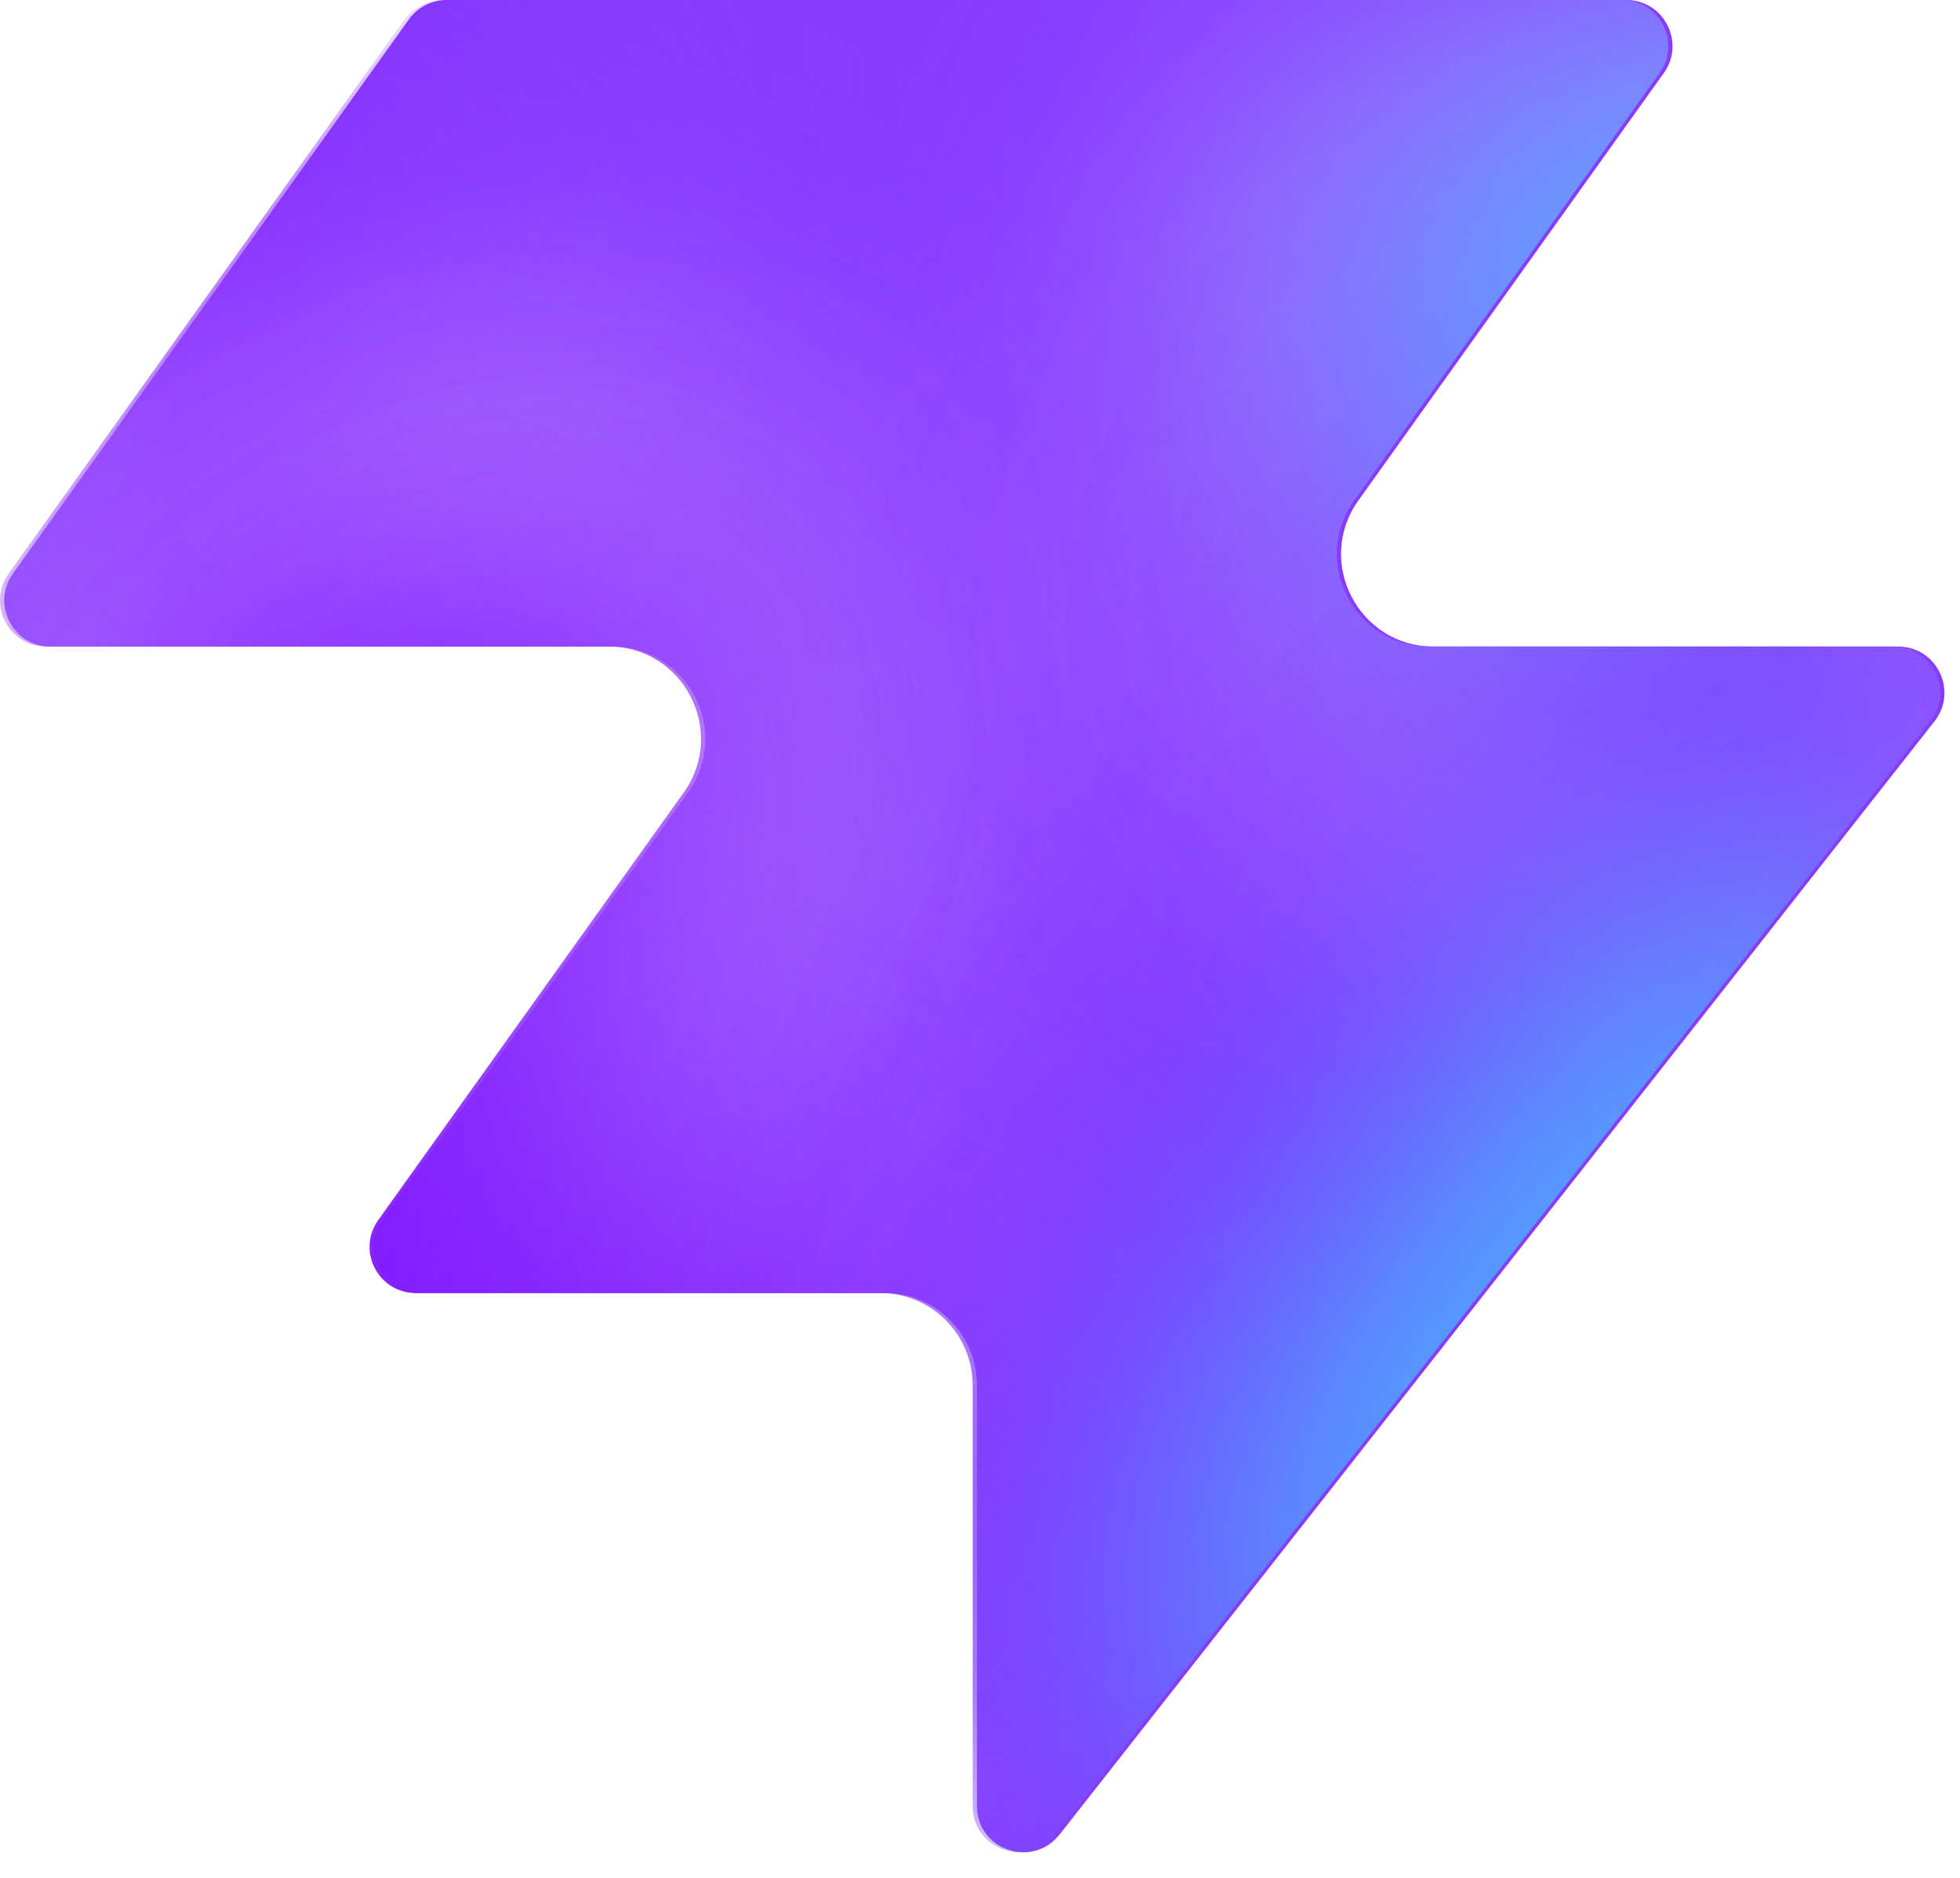
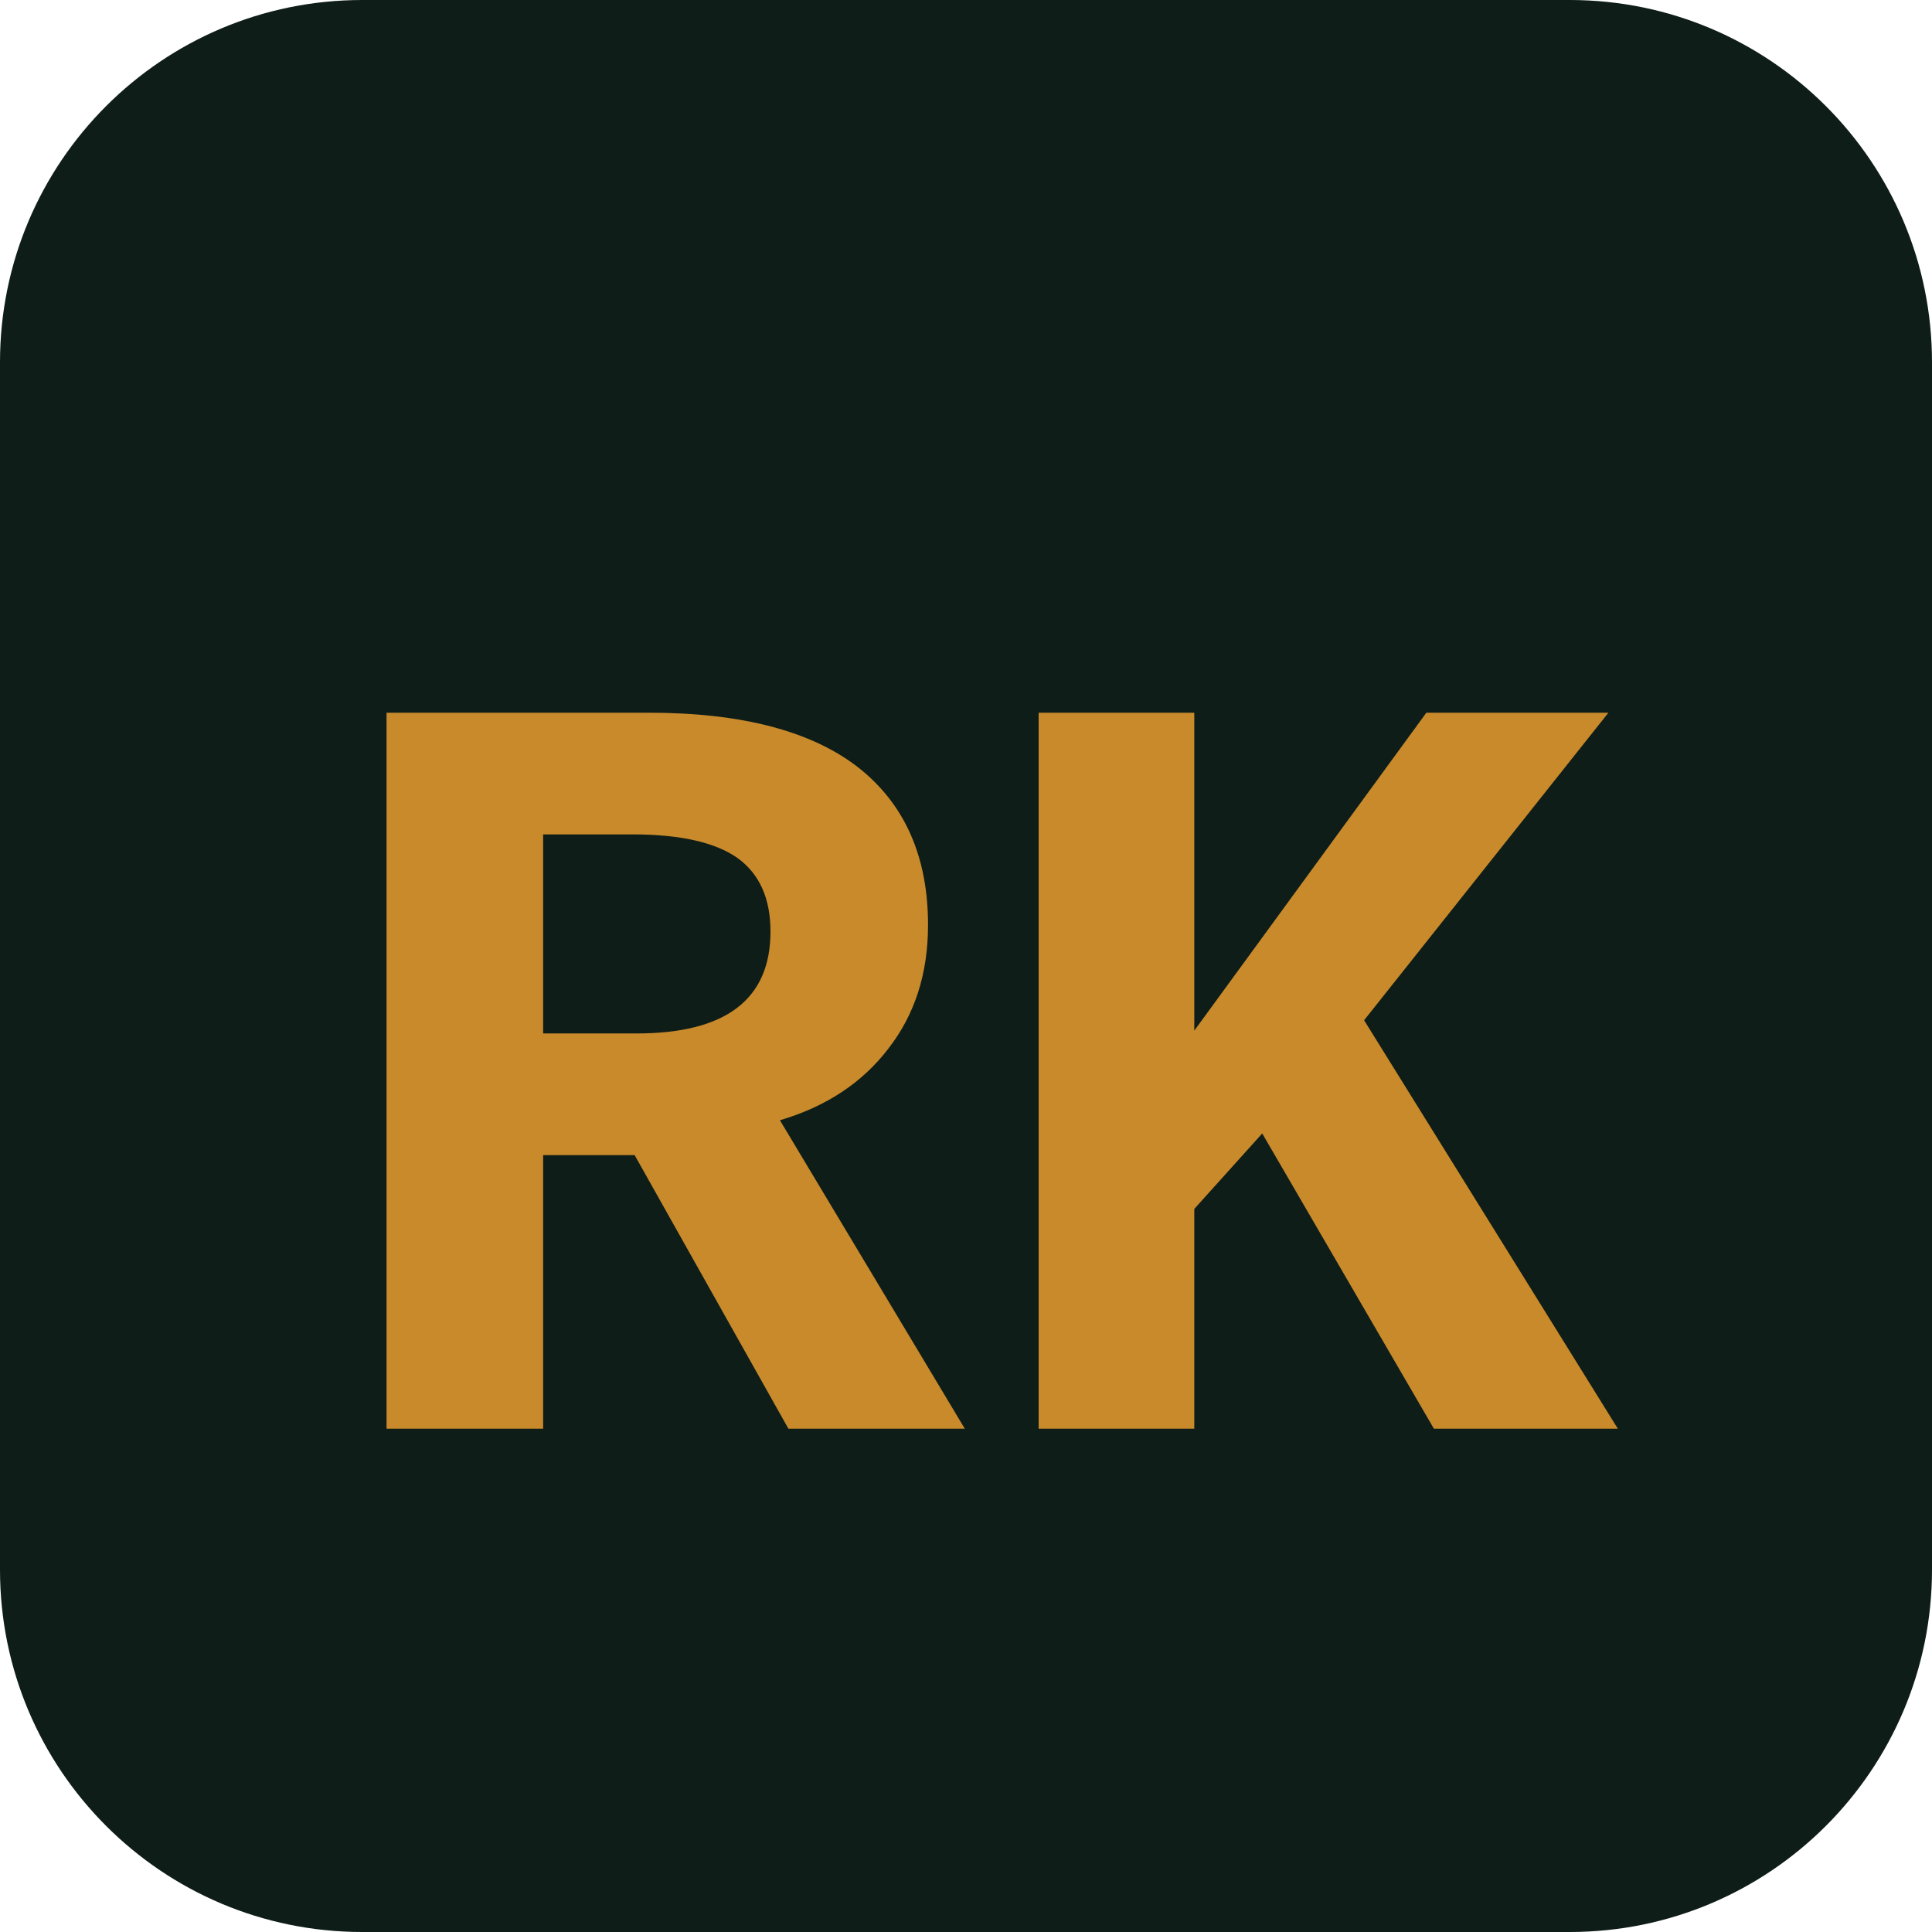
- <svg xmlns="http://www.w3.org/2000/svg" width="48" height="46" fill="none" viewBox="0 0 48 46">
-   <path fill="#863bff" d="M25.946 44.938c-.664.845-2.021.375-2.021-.698V33.937a2.26 2.26 0 0 0-2.262-2.262H10.287c-.92 0-1.456-1.04-.92-1.788l7.48-10.471c1.07-1.497 0-3.578-1.842-3.578H1.237c-.92 0-1.456-1.04-.92-1.788L10.013.474c.214-.297.556-.474.92-.474h28.894c.92 0 1.456 1.04.92 1.788l-7.48 10.471c-1.07 1.498 0 3.579 1.842 3.579h11.377c.943 0 1.473 1.088.89 1.83L25.947 44.94z" style="fill:#863bff;fill:color(display-p3 .525 .23 1);fill-opacity:1" />
-   <mask id="a" width="48" height="46" x="0" y="0" maskUnits="userSpaceOnUse" style="mask-type:alpha">
-     <path fill="#000" d="M25.842 44.938c-.664.844-2.021.375-2.021-.698V33.937a2.26 2.26 0 0 0-2.262-2.262H10.183c-.92 0-1.456-1.04-.92-1.788l7.48-10.471c1.07-1.498 0-3.579-1.842-3.579H1.133c-.92 0-1.456-1.04-.92-1.787L9.91.473c.214-.297.556-.474.92-.474h28.894c.92 0 1.456 1.04.92 1.788l-7.48 10.471c-1.07 1.498 0 3.578 1.842 3.578h11.377c.943 0 1.473 1.088.89 1.832L25.843 44.94z" style="fill:#000;fill-opacity:1" />
-   </mask>
-   <g mask="url(#a)">
-     <g filter="url(#b)">
-       <ellipse cx="5.508" cy="14.704" fill="#ede6ff" rx="5.508" ry="14.704" style="fill:#ede6ff;fill:color(display-p3 .927 .903 1);fill-opacity:1" transform="matrix(.00324 1 1 -.00324 -4.47 31.516)" />
-     </g>
-     <g filter="url(#c)">
-       <ellipse cx="10.399" cy="29.851" fill="#ede6ff" rx="10.399" ry="29.851" style="fill:#ede6ff;fill:color(display-p3 .927 .903 1);fill-opacity:1" transform="matrix(.00324 1 1 -.00324 -39.328 7.883)" />
-     </g>
-     <g filter="url(#d)">
-       <ellipse cx="5.508" cy="30.487" fill="#7e14ff" rx="5.508" ry="30.487" style="fill:#7e14ff;fill:color(display-p3 .492 .077 1);fill-opacity:1" transform="rotate(89.814 -25.913 -14.639)scale(1 -1)" />
-     </g>
-     <g filter="url(#e)">
-       <ellipse cx="5.508" cy="30.599" fill="#7e14ff" rx="5.508" ry="30.599" style="fill:#7e14ff;fill:color(display-p3 .492 .077 1);fill-opacity:1" transform="rotate(89.814 -32.644 -3.334)scale(1 -1)" />
-     </g>
-     <g filter="url(#f)">
-       <ellipse cx="5.508" cy="30.599" fill="#7e14ff" rx="5.508" ry="30.599" style="fill:#7e14ff;fill:color(display-p3 .492 .077 1);fill-opacity:1" transform="matrix(.00324 1 1 -.00324 -34.34 30.47)" />
-     </g>
-     <g filter="url(#g)">
-       <ellipse cx="14.072" cy="22.078" fill="#ede6ff" rx="14.072" ry="22.078" style="fill:#ede6ff;fill:color(display-p3 .927 .903 1);fill-opacity:1" transform="rotate(93.35 24.506 48.493)scale(-1 1)" />
-     </g>
-     <g filter="url(#h)">
-       <ellipse cx="3.47" cy="21.501" fill="#7e14ff" rx="3.47" ry="21.501" style="fill:#7e14ff;fill:color(display-p3 .492 .077 1);fill-opacity:1" transform="rotate(89.009 28.708 47.59)scale(-1 1)" />
-     </g>
-     <g filter="url(#i)">
-       <ellipse cx="3.47" cy="21.501" fill="#7e14ff" rx="3.47" ry="21.501" style="fill:#7e14ff;fill:color(display-p3 .492 .077 1);fill-opacity:1" transform="rotate(89.009 28.708 47.59)scale(-1 1)" />
-     </g>
-     <g filter="url(#j)">
-       <ellipse cx=".387" cy="8.972" fill="#7e14ff" rx="4.407" ry="29.108" style="fill:#7e14ff;fill:color(display-p3 .492 .077 1);fill-opacity:1" transform="rotate(39.51 .387 8.972)" />
-     </g>
-     <g filter="url(#k)">
-       <ellipse cx="47.523" cy="-6.092" fill="#7e14ff" rx="4.407" ry="29.108" style="fill:#7e14ff;fill:color(display-p3 .492 .077 1);fill-opacity:1" transform="rotate(37.892 47.523 -6.092)" />
-     </g>
-     <g filter="url(#l)">
-       <ellipse cx="41.412" cy="6.333" fill="#47bfff" rx="5.971" ry="9.665" style="fill:#47bfff;fill:color(display-p3 .28 .748 1);fill-opacity:1" transform="rotate(37.892 41.412 6.333)" />
-     </g>
-     <g filter="url(#m)">
-       <ellipse cx="-1.879" cy="38.332" fill="#7e14ff" rx="4.407" ry="29.108" style="fill:#7e14ff;fill:color(display-p3 .492 .077 1);fill-opacity:1" transform="rotate(37.892 -1.88 38.332)" />
-     </g>
-     <g filter="url(#n)">
-       <ellipse cx="-1.879" cy="38.332" fill="#7e14ff" rx="4.407" ry="29.108" style="fill:#7e14ff;fill:color(display-p3 .492 .077 1);fill-opacity:1" transform="rotate(37.892 -1.88 38.332)" />
-     </g>
-     <g filter="url(#o)">
-       <ellipse cx="35.651" cy="29.907" fill="#7e14ff" rx="4.407" ry="29.108" style="fill:#7e14ff;fill:color(display-p3 .492 .077 1);fill-opacity:1" transform="rotate(37.892 35.651 29.907)" />
-     </g>
-     <g filter="url(#p)">
-       <ellipse cx="38.418" cy="32.4" fill="#47bfff" rx="5.971" ry="15.297" style="fill:#47bfff;fill:color(display-p3 .28 .748 1);fill-opacity:1" transform="rotate(37.892 38.418 32.4)" />
-     </g>
-   </g>
-   <defs>
-     <filter id="b" width="60.045" height="41.654" x="-19.77" y="16.149" color-interpolation-filters="sRGB" filterUnits="userSpaceOnUse">
-       <feFlood flood-opacity="0" result="BackgroundImageFix" />
-       <feBlend in="SourceGraphic" in2="BackgroundImageFix" result="shape" />
-       <feGaussianBlur result="effect1_foregroundBlur_2002_17158" stdDeviation="7.659" />
-     </filter>
-     <filter id="c" width="90.34" height="51.437" x="-54.613" y="-7.533" color-interpolation-filters="sRGB" filterUnits="userSpaceOnUse">
-       <feFlood flood-opacity="0" result="BackgroundImageFix" />
-       <feBlend in="SourceGraphic" in2="BackgroundImageFix" result="shape" />
-       <feGaussianBlur result="effect1_foregroundBlur_2002_17158" stdDeviation="7.659" />
-     </filter>
-     <filter id="d" width="79.355" height="29.4" x="-49.64" y="2.03" color-interpolation-filters="sRGB" filterUnits="userSpaceOnUse">
-       <feFlood flood-opacity="0" result="BackgroundImageFix" />
-       <feBlend in="SourceGraphic" in2="BackgroundImageFix" result="shape" />
-       <feGaussianBlur result="effect1_foregroundBlur_2002_17158" stdDeviation="4.596" />
-     </filter>
-     <filter id="e" width="79.579" height="29.4" x="-45.045" y="20.029" color-interpolation-filters="sRGB" filterUnits="userSpaceOnUse">
-       <feFlood flood-opacity="0" result="BackgroundImageFix" />
-       <feBlend in="SourceGraphic" in2="BackgroundImageFix" result="shape" />
-       <feGaussianBlur result="effect1_foregroundBlur_2002_17158" stdDeviation="4.596" />
-     </filter>
-     <filter id="f" width="79.579" height="29.4" x="-43.513" y="21.178" color-interpolation-filters="sRGB" filterUnits="userSpaceOnUse">
-       <feFlood flood-opacity="0" result="BackgroundImageFix" />
-       <feBlend in="SourceGraphic" in2="BackgroundImageFix" result="shape" />
-       <feGaussianBlur result="effect1_foregroundBlur_2002_17158" stdDeviation="4.596" />
-     </filter>
-     <filter id="g" width="74.749" height="58.852" x="15.756" y="-17.901" color-interpolation-filters="sRGB" filterUnits="userSpaceOnUse">
-       <feFlood flood-opacity="0" result="BackgroundImageFix" />
-       <feBlend in="SourceGraphic" in2="BackgroundImageFix" result="shape" />
-       <feGaussianBlur result="effect1_foregroundBlur_2002_17158" stdDeviation="7.659" />
-     </filter>
-     <filter id="h" width="61.377" height="25.362" x="23.548" y="2.284" color-interpolation-filters="sRGB" filterUnits="userSpaceOnUse">
-       <feFlood flood-opacity="0" result="BackgroundImageFix" />
-       <feBlend in="SourceGraphic" in2="BackgroundImageFix" result="shape" />
-       <feGaussianBlur result="effect1_foregroundBlur_2002_17158" stdDeviation="4.596" />
-     </filter>
-     <filter id="i" width="61.377" height="25.362" x="23.548" y="2.284" color-interpolation-filters="sRGB" filterUnits="userSpaceOnUse">
-       <feFlood flood-opacity="0" result="BackgroundImageFix" />
-       <feBlend in="SourceGraphic" in2="BackgroundImageFix" result="shape" />
-       <feGaussianBlur result="effect1_foregroundBlur_2002_17158" stdDeviation="4.596" />
-     </filter>
-     <filter id="j" width="56.045" height="63.649" x="-27.636" y="-22.853" color-interpolation-filters="sRGB" filterUnits="userSpaceOnUse">
-       <feFlood flood-opacity="0" result="BackgroundImageFix" />
-       <feBlend in="SourceGraphic" in2="BackgroundImageFix" result="shape" />
-       <feGaussianBlur result="effect1_foregroundBlur_2002_17158" stdDeviation="4.596" />
-     </filter>
-     <filter id="k" width="54.814" height="64.646" x="20.116" y="-38.415" color-interpolation-filters="sRGB" filterUnits="userSpaceOnUse">
-       <feFlood flood-opacity="0" result="BackgroundImageFix" />
-       <feBlend in="SourceGraphic" in2="BackgroundImageFix" result="shape" />
-       <feGaussianBlur result="effect1_foregroundBlur_2002_17158" stdDeviation="4.596" />
-     </filter>
-     <filter id="l" width="33.541" height="35.313" x="24.641" y="-11.323" color-interpolation-filters="sRGB" filterUnits="userSpaceOnUse">
-       <feFlood flood-opacity="0" result="BackgroundImageFix" />
-       <feBlend in="SourceGraphic" in2="BackgroundImageFix" result="shape" />
-       <feGaussianBlur result="effect1_foregroundBlur_2002_17158" stdDeviation="4.596" />
-     </filter>
-     <filter id="m" width="54.814" height="64.646" x="-29.286" y="6.009" color-interpolation-filters="sRGB" filterUnits="userSpaceOnUse">
-       <feFlood flood-opacity="0" result="BackgroundImageFix" />
-       <feBlend in="SourceGraphic" in2="BackgroundImageFix" result="shape" />
-       <feGaussianBlur result="effect1_foregroundBlur_2002_17158" stdDeviation="4.596" />
-     </filter>
-     <filter id="n" width="54.814" height="64.646" x="-29.286" y="6.009" color-interpolation-filters="sRGB" filterUnits="userSpaceOnUse">
-       <feFlood flood-opacity="0" result="BackgroundImageFix" />
-       <feBlend in="SourceGraphic" in2="BackgroundImageFix" result="shape" />
-       <feGaussianBlur result="effect1_foregroundBlur_2002_17158" stdDeviation="4.596" />
-     </filter>
-     <filter id="o" width="54.814" height="64.646" x="8.244" y="-2.416" color-interpolation-filters="sRGB" filterUnits="userSpaceOnUse">
-       <feFlood flood-opacity="0" result="BackgroundImageFix" />
-       <feBlend in="SourceGraphic" in2="BackgroundImageFix" result="shape" />
-       <feGaussianBlur result="effect1_foregroundBlur_2002_17158" stdDeviation="4.596" />
-     </filter>
-     <filter id="p" width="39.409" height="43.623" x="18.713" y="10.588" color-interpolation-filters="sRGB" filterUnits="userSpaceOnUse">
-       <feFlood flood-opacity="0" result="BackgroundImageFix" />
-       <feBlend in="SourceGraphic" in2="BackgroundImageFix" result="shape" />
-       <feGaussianBlur result="effect1_foregroundBlur_2002_17158" stdDeviation="4.596" />
-     </filter>
-   </defs>
+ <svg xmlns="http://www.w3.org/2000/svg" viewBox="0 0 32 32" width="32" height="32">
+   <rect width="32" height="32" rx="6" fill="#0E1D18" />
+   <text x="50%" y="58%" font-family="JetBrains Mono, Courier New, monospace" font-size="18" font-weight="bold" fill="#C98A2B" text-anchor="middle" dominant-baseline="middle">RK</text>
</svg>
